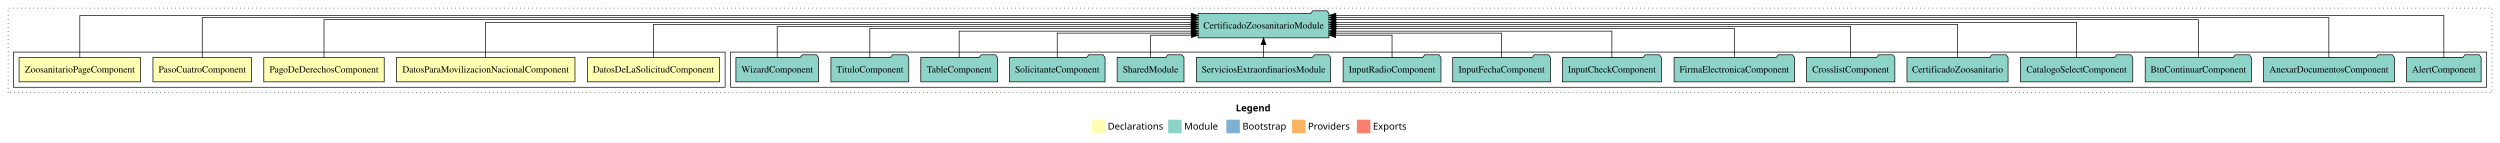
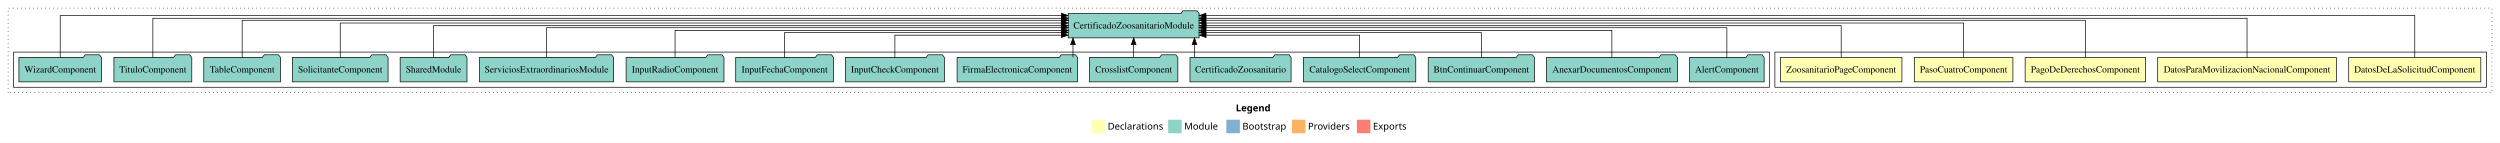
<svg xmlns="http://www.w3.org/2000/svg" width="3696pt" height="211pt" viewBox="0.00 0.00 3696.00 211.00">
  <g id="graph0" class="graph" transform="scale(1 1) rotate(0) translate(4 207)">
    <polygon fill="white" stroke="transparent" points="-4,4 -4,-207 3692,-207 3692,4 -4,4" />
    <text text-anchor="start" x="1823.01" y="-42.4" font-family="Times-12" font-weight="bold" font-size="14.00">Legend</text>
    <polygon fill="#ffffb3" stroke="transparent" points="1610,-10 1610,-30 1630,-30 1630,-10 1610,-10" />
    <text text-anchor="start" x="1633.63" y="-15.4" font-family="Times-12" font-size="14.00">  Declarations</text>
    <polygon fill="#8dd3c7" stroke="transparent" points="1723,-10 1723,-30 1743,-30 1743,-10 1723,-10" />
    <text text-anchor="start" x="1746.73" y="-15.4" font-family="Times-12" font-size="14.00">  Module</text>
    <polygon fill="#80b1d3" stroke="transparent" points="1809,-10 1809,-30 1829,-30 1829,-10 1809,-10" />
    <text text-anchor="start" x="1832.78" y="-15.4" font-family="Times-12" font-size="14.00">  Bootstrap</text>
    <polygon fill="#fdb462" stroke="transparent" points="1906,-10 1906,-30 1926,-30 1926,-10 1906,-10" />
    <text text-anchor="start" x="1929.67" y="-15.4" font-family="Times-12" font-size="14.00">  Providers</text>
    <polygon fill="#fb8072" stroke="transparent" points="2002,-10 2002,-30 2022,-30 2022,-10 2002,-10" />
    <text text-anchor="start" x="2025.73" y="-15.4" font-family="Times-12" font-size="14.00">  Exports</text>
    <g id="clust1" class="cluster">
      <polygon fill="none" stroke="black" stroke-dasharray="1,5" points="8,-70 8,-195 3680,-195 3680,-70 8,-70" />
    </g>
+     <g id="clust2" class="cluster">
+       <polygon fill="none" stroke="black" points="2620,-78 2620,-130 3672,-130 3672,-78 2620,-78" />
+     </g>
    <g id="clust8" class="cluster">
-       <polygon fill="none" stroke="black" points="1076,-78 1076,-130 3672,-130 3672,-78 1076,-78" />
-     </g>
-     <g id="clust2" class="cluster">
-       <polygon fill="none" stroke="black" points="16,-78 16,-130 1068,-130 1068,-78 16,-78" />
+       <polygon fill="none" stroke="black" points="16,-78 16,-130 2612,-130 2612,-78 16,-78" />
    </g>
    <g id="node1" class="node">
-       <polygon fill="#ffffb3" stroke="black" points="1059.64,-122 864.36,-122 864.36,-86 1059.64,-86 1059.64,-122" />
-       <text text-anchor="middle" x="962" y="-99.8" font-family="Times,serif" font-size="14.00">DatosDeLaSolicitudComponent</text>
+       <polygon fill="#ffffb3" stroke="black" points="3663.64,-122 3468.36,-122 3468.36,-86 3663.64,-86 3663.64,-122" />
+       <text text-anchor="middle" x="3566" y="-99.8" font-family="Times,serif" font-size="14.00">DatosDeLaSolicitudComponent</text>
    </g>
    <g id="node6" class="node">
-       <polygon fill="#8dd3c7" stroke="black" points="1960.78,-187 1957.78,-191 1936.78,-191 1933.78,-187 1767.22,-187 1767.22,-151 1960.78,-151 1960.78,-187" />
-       <text text-anchor="middle" x="1864" y="-164.8" font-family="Times,serif" font-size="14.00">CertificadoZoosanitarioModule</text>
+       <polygon fill="#8dd3c7" stroke="black" points="1768.78,-187 1765.78,-191 1744.78,-191 1741.78,-187 1575.22,-187 1575.22,-151 1768.78,-151 1768.78,-187" />
+       <text text-anchor="middle" x="1672" y="-164.8" font-family="Times,serif" font-size="14.00">CertificadoZoosanitarioModule</text>
    </g>
    <g id="edge1" class="edge">
-       <path fill="none" stroke="black" d="M962,-122.31C962,-142.15 962,-171 962,-171 962,-171 1757.04,-171 1757.04,-171" />
-       <polygon fill="black" stroke="black" points="1757.04,-174.5 1767.04,-171 1757.04,-167.5 1757.04,-174.5" />
+       <path fill="none" stroke="black" d="M3566,-122.15C3566,-145.76 3566,-184 3566,-184 3566,-184 1778.86,-184 1778.86,-184" />
+       <polygon fill="black" stroke="black" points="1778.86,-180.5 1768.86,-184 1778.86,-187.5 1778.86,-180.5" />
    </g>
    <g id="node2" class="node">
-       <polygon fill="#ffffb3" stroke="black" points="846.04,-122 581.96,-122 581.96,-86 846.04,-86 846.04,-122" />
-       <text text-anchor="middle" x="714" y="-99.8" font-family="Times,serif" font-size="14.00">DatosParaMovilizacionNacionalComponent</text>
+       <polygon fill="#ffffb3" stroke="black" points="3450.04,-122 3185.96,-122 3185.96,-86 3450.04,-86 3450.04,-122" />
+       <text text-anchor="middle" x="3318" y="-99.8" font-family="Times,serif" font-size="14.00">DatosParaMovilizacionNacionalComponent</text>
    </g>
    <g id="edge2" class="edge">
-       <path fill="none" stroke="black" d="M714,-122.03C714,-142.77 714,-174 714,-174 714,-174 1756.94,-174 1756.94,-174" />
-       <polygon fill="black" stroke="black" points="1756.94,-177.5 1766.94,-174 1756.94,-170.5 1756.94,-177.5" />
+       <path fill="none" stroke="black" d="M3318,-122.01C3318,-144.49 3318,-180 3318,-180 3318,-180 1778.82,-180 1778.82,-180" />
+       <polygon fill="black" stroke="black" points="1778.82,-176.5 1768.82,-180 1778.82,-183.5 1778.82,-176.5" />
    </g>
    <g id="node3" class="node">
-       <polygon fill="#ffffb3" stroke="black" points="564.01,-122 385.99,-122 385.99,-86 564.01,-86 564.01,-122" />
-       <text text-anchor="middle" x="475" y="-99.8" font-family="Times,serif" font-size="14.00">PagoDeDerechosComponent</text>
+       <polygon fill="#ffffb3" stroke="black" points="3168.01,-122 2989.99,-122 2989.99,-86 3168.01,-86 3168.01,-122" />
+       <text text-anchor="middle" x="3079" y="-99.8" font-family="Times,serif" font-size="14.00">PagoDeDerechosComponent</text>
    </g>
    <g id="edge3" class="edge">
-       <path fill="none" stroke="black" d="M475,-122.29C475,-144.21 475,-178 475,-178 475,-178 1757.16,-178 1757.16,-178" />
-       <polygon fill="black" stroke="black" points="1757.16,-181.5 1767.16,-178 1757.16,-174.5 1757.16,-181.5" />
+       <path fill="none" stroke="black" d="M3079,-122.04C3079,-143.66 3079,-177 3079,-177 3079,-177 1778.71,-177 1778.71,-177" />
+       <polygon fill="black" stroke="black" points="1778.71,-173.5 1768.71,-177 1778.71,-180.5 1778.71,-173.5" />
    </g>
    <g id="node4" class="node">
-       <polygon fill="#ffffb3" stroke="black" points="367.88,-122 222.12,-122 222.12,-86 367.88,-86 367.88,-122" />
-       <text text-anchor="middle" x="295" y="-99.8" font-family="Times,serif" font-size="14.00">PasoCuatroComponent</text>
+       <polygon fill="#ffffb3" stroke="black" points="2971.88,-122 2826.12,-122 2826.12,-86 2971.88,-86 2971.88,-122" />
+       <text text-anchor="middle" x="2899" y="-99.8" font-family="Times,serif" font-size="14.00">PasoCuatroComponent</text>
    </g>
    <g id="edge4" class="edge">
-       <path fill="none" stroke="black" d="M295,-122.25C295,-145.02 295,-181 295,-181 295,-181 1757.33,-181 1757.33,-181" />
-       <polygon fill="black" stroke="black" points="1757.33,-184.5 1767.33,-181 1757.33,-177.5 1757.33,-184.5" />
+       <path fill="none" stroke="black" d="M2899,-122.13C2899,-142.57 2899,-173 2899,-173 2899,-173 1778.79,-173 1778.79,-173" />
+       <polygon fill="black" stroke="black" points="1778.79,-169.5 1768.79,-173 1778.79,-176.5 1778.79,-169.5" />
    </g>
    <g id="node5" class="node">
-       <polygon fill="#ffffb3" stroke="black" points="203.8,-122 24.2,-122 24.2,-86 203.8,-86 203.8,-122" />
-       <text text-anchor="middle" x="114" y="-99.8" font-family="Times,serif" font-size="14.00">ZoosanitarioPageComponent</text>
+       <polygon fill="#ffffb3" stroke="black" points="2807.8,-122 2628.2,-122 2628.2,-86 2807.8,-86 2807.8,-122" />
+       <text text-anchor="middle" x="2718" y="-99.8" font-family="Times,serif" font-size="14.00">ZoosanitarioPageComponent</text>
    </g>
    <g id="edge5" class="edge">
-       <path fill="none" stroke="black" d="M114,-122.15C114,-145.76 114,-184 114,-184 114,-184 1757.11,-184 1757.11,-184" />
-       <polygon fill="black" stroke="black" points="1757.11,-187.5 1767.11,-184 1757.11,-180.5 1757.11,-187.5" />
+       <path fill="none" stroke="black" d="M2718,-122.11C2718,-141.34 2718,-169 2718,-169 2718,-169 1779,-169 1779,-169" />
+       <polygon fill="black" stroke="black" points="1779,-165.5 1769,-169 1779,-172.5 1779,-165.5" />
    </g>
    <g id="node7" class="node">
-       <polygon fill="#8dd3c7" stroke="black" points="3664.1,-122 3661.1,-126 3640.1,-126 3637.1,-122 3553.9,-122 3553.9,-86 3664.1,-86 3664.1,-122" />
-       <text text-anchor="middle" x="3609" y="-99.8" font-family="Times,serif" font-size="14.00">AlertComponent</text>
+       <polygon fill="#8dd3c7" stroke="black" points="2604.1,-122 2601.1,-126 2580.1,-126 2577.1,-122 2493.9,-122 2493.9,-86 2604.1,-86 2604.1,-122" />
+       <text text-anchor="middle" x="2549" y="-99.8" font-family="Times,serif" font-size="14.00">AlertComponent</text>
    </g>
    <g id="edge6" class="edge">
-       <path fill="none" stroke="black" d="M3609,-122.15C3609,-145.76 3609,-184 3609,-184 3609,-184 1970.93,-184 1970.93,-184" />
-       <polygon fill="black" stroke="black" points="1970.93,-180.5 1960.93,-184 1970.93,-187.5 1970.93,-180.5" />
+       <path fill="none" stroke="black" d="M2549,-122.27C2549,-140.56 2549,-166 2549,-166 2549,-166 1778.78,-166 1778.78,-166" />
+       <polygon fill="black" stroke="black" points="1778.78,-162.5 1768.78,-166 1778.78,-169.5 1778.78,-162.5" />
    </g>
    <g id="node8" class="node">
-       <polygon fill="#8dd3c7" stroke="black" points="3535.79,-122 3532.79,-126 3511.79,-126 3508.79,-122 3342.21,-122 3342.21,-86 3535.79,-86 3535.79,-122" />
-       <text text-anchor="middle" x="3439" y="-99.8" font-family="Times,serif" font-size="14.00">AnexarDocumentosComponent</text>
+       <polygon fill="#8dd3c7" stroke="black" points="2475.79,-122 2472.79,-126 2451.79,-126 2448.79,-122 2282.21,-122 2282.21,-86 2475.79,-86 2475.79,-122" />
+       <text text-anchor="middle" x="2379" y="-99.8" font-family="Times,serif" font-size="14.00">AnexarDocumentosComponent</text>
    </g>
    <g id="edge7" class="edge">
-       <path fill="none" stroke="black" d="M3439,-122.25C3439,-145.02 3439,-181 3439,-181 3439,-181 1970.74,-181 1970.74,-181" />
-       <polygon fill="black" stroke="black" points="1970.74,-177.5 1960.74,-181 1970.74,-184.5 1970.74,-177.5" />
+       <path fill="none" stroke="black" d="M2379,-122.03C2379,-139.06 2379,-162 2379,-162 2379,-162 1778.82,-162 1778.82,-162" />
+       <polygon fill="black" stroke="black" points="1778.82,-158.5 1768.82,-162 1778.82,-165.5 1778.82,-158.5" />
    </g>
    <g id="node9" class="node">
-       <polygon fill="#8dd3c7" stroke="black" points="3324.55,-122 3321.55,-126 3300.55,-126 3297.55,-122 3167.45,-122 3167.45,-86 3324.55,-86 3324.55,-122" />
-       <text text-anchor="middle" x="3246" y="-99.8" font-family="Times,serif" font-size="14.00">BtnContinuarComponent</text>
+       <polygon fill="#8dd3c7" stroke="black" points="2264.55,-122 2261.55,-126 2240.55,-126 2237.55,-122 2107.45,-122 2107.45,-86 2264.55,-86 2264.55,-122" />
+       <text text-anchor="middle" x="2186" y="-99.8" font-family="Times,serif" font-size="14.00">BtnContinuarComponent</text>
    </g>
    <g id="edge8" class="edge">
-       <path fill="none" stroke="black" d="M3246,-122.29C3246,-144.21 3246,-178 3246,-178 3246,-178 1970.9,-178 1970.9,-178" />
-       <polygon fill="black" stroke="black" points="1970.9,-174.5 1960.9,-178 1970.9,-181.5 1970.9,-174.5" />
+       <path fill="none" stroke="black" d="M2186,-122.01C2186,-138.05 2186,-159 2186,-159 2186,-159 1778.68,-159 1778.68,-159" />
+       <polygon fill="black" stroke="black" points="1778.68,-155.5 1768.68,-159 1778.68,-162.5 1778.68,-155.5" />
    </g>
    <g id="node10" class="node">
-       <polygon fill="#8dd3c7" stroke="black" points="3149.09,-122 3146.09,-126 3125.09,-126 3122.09,-122 2982.91,-122 2982.91,-86 3149.09,-86 3149.09,-122" />
-       <text text-anchor="middle" x="3066" y="-99.8" font-family="Times,serif" font-size="14.00">CatalogoSelectComponent</text>
+       <polygon fill="#8dd3c7" stroke="black" points="2089.09,-122 2086.09,-126 2065.09,-126 2062.09,-122 1922.91,-122 1922.91,-86 2089.09,-86 2089.09,-122" />
+       <text text-anchor="middle" x="2006" y="-99.8" font-family="Times,serif" font-size="14.00">CatalogoSelectComponent</text>
    </g>
    <g id="edge9" class="edge">
-       <path fill="none" stroke="black" d="M3066,-122.03C3066,-142.77 3066,-174 3066,-174 3066,-174 1970.84,-174 1970.84,-174" />
-       <polygon fill="black" stroke="black" points="1970.84,-170.5 1960.84,-174 1970.84,-177.5 1970.84,-170.5" />
+       <path fill="none" stroke="black" d="M2006,-122.12C2006,-136.78 2006,-155 2006,-155 2006,-155 1779.06,-155 1779.06,-155" />
+       <polygon fill="black" stroke="black" points="1779.06,-151.5 1769.06,-155 1779.06,-158.5 1779.06,-151.5" />
    </g>
    <g id="node11" class="node">
-       <polygon fill="#8dd3c7" stroke="black" points="2964.73,-122 2961.73,-126 2940.73,-126 2937.73,-122 2815.27,-122 2815.27,-86 2964.73,-86 2964.73,-122" />
-       <text text-anchor="middle" x="2890" y="-99.8" font-family="Times,serif" font-size="14.00">CertificadoZoosanitario</text>
+       <polygon fill="#8dd3c7" stroke="black" points="1904.73,-122 1901.73,-126 1880.73,-126 1877.73,-122 1755.27,-122 1755.27,-86 1904.73,-86 1904.73,-122" />
+       <text text-anchor="middle" x="1830" y="-99.8" font-family="Times,serif" font-size="14.00">CertificadoZoosanitario</text>
    </g>
    <g id="edge10" class="edge">
-       <path fill="none" stroke="black" d="M2890,-122.31C2890,-142.15 2890,-171 2890,-171 2890,-171 1970.99,-171 1970.99,-171" />
-       <polygon fill="black" stroke="black" points="1970.99,-167.5 1960.99,-171 1970.99,-174.5 1970.99,-167.5" />
+       <path fill="none" stroke="black" d="M1761.89,-122.11C1761.89,-122.11 1761.89,-140.99 1761.89,-140.99" />
+       <polygon fill="black" stroke="black" points="1758.39,-140.99 1761.89,-150.99 1765.39,-140.99 1758.39,-140.99" />
    </g>
    <g id="node12" class="node">
-       <polygon fill="#8dd3c7" stroke="black" points="2797.34,-122 2794.34,-126 2773.34,-126 2770.34,-122 2666.66,-122 2666.66,-86 2797.34,-86 2797.34,-122" />
-       <text text-anchor="middle" x="2732" y="-99.8" font-family="Times,serif" font-size="14.00">CrosslistComponent</text>
+       <polygon fill="#8dd3c7" stroke="black" points="1737.34,-122 1734.34,-126 1713.34,-126 1710.34,-122 1606.66,-122 1606.66,-86 1737.34,-86 1737.34,-122" />
+       <text text-anchor="middle" x="1672" y="-99.8" font-family="Times,serif" font-size="14.00">CrosslistComponent</text>
    </g>
    <g id="edge11" class="edge">
-       <path fill="none" stroke="black" d="M2732,-122.17C2732,-141.09 2732,-168 2732,-168 2732,-168 1971.04,-168 1971.04,-168" />
-       <polygon fill="black" stroke="black" points="1971.04,-164.5 1961.04,-168 1971.04,-171.5 1971.04,-164.5" />
+       <path fill="none" stroke="black" d="M1672,-122.11C1672,-122.11 1672,-140.99 1672,-140.99" />
+       <polygon fill="black" stroke="black" points="1668.5,-140.99 1672,-150.99 1675.5,-140.99 1668.5,-140.99" />
    </g>
    <g id="node13" class="node">
-       <polygon fill="#8dd3c7" stroke="black" points="2649.02,-122 2646.02,-126 2625.02,-126 2622.02,-122 2470.98,-122 2470.98,-86 2649.02,-86 2649.02,-122" />
-       <text text-anchor="middle" x="2560" y="-99.8" font-family="Times,serif" font-size="14.00">FirmaElectronicaComponent</text>
+       <polygon fill="#8dd3c7" stroke="black" points="1589.02,-122 1586.02,-126 1565.02,-126 1562.02,-122 1410.98,-122 1410.98,-86 1589.02,-86 1589.02,-122" />
+       <text text-anchor="middle" x="1500" y="-99.8" font-family="Times,serif" font-size="14.00">FirmaElectronicaComponent</text>
    </g>
    <g id="edge12" class="edge">
-       <path fill="none" stroke="black" d="M2560,-122.3C2560,-140.27 2560,-165 2560,-165 2560,-165 1970.78,-165 1970.78,-165" />
-       <polygon fill="black" stroke="black" points="1970.78,-161.5 1960.78,-165 1970.78,-168.5 1970.78,-161.5" />
+       <path fill="none" stroke="black" d="M1582.31,-122.11C1582.31,-122.11 1582.31,-140.99 1582.31,-140.99" />
+       <polygon fill="black" stroke="black" points="1578.81,-140.99 1582.31,-150.99 1585.81,-140.99 1578.81,-140.99" />
    </g>
    <g id="node14" class="node">
-       <polygon fill="#8dd3c7" stroke="black" points="2452.15,-122 2449.15,-126 2428.15,-126 2425.15,-122 2305.85,-122 2305.85,-86 2452.15,-86 2452.15,-122" />
-       <text text-anchor="middle" x="2379" y="-99.8" font-family="Times,serif" font-size="14.00">InputCheckComponent</text>
+       <polygon fill="#8dd3c7" stroke="black" points="1392.15,-122 1389.15,-126 1368.15,-126 1365.15,-122 1245.85,-122 1245.85,-86 1392.15,-86 1392.15,-122" />
+       <text text-anchor="middle" x="1319" y="-99.8" font-family="Times,serif" font-size="14.00">InputCheckComponent</text>
    </g>
    <g id="edge13" class="edge">
-       <path fill="none" stroke="black" d="M2379,-122.04C2379,-138.73 2379,-161 2379,-161 2379,-161 1970.87,-161 1970.87,-161" />
-       <polygon fill="black" stroke="black" points="1970.87,-157.5 1960.87,-161 1970.87,-164.5 1970.87,-157.5" />
+       <path fill="none" stroke="black" d="M1319,-122.12C1319,-136.78 1319,-155 1319,-155 1319,-155 1565.07,-155 1565.07,-155" />
+       <polygon fill="black" stroke="black" points="1565.07,-158.5 1575.07,-155 1565.07,-151.5 1565.07,-158.5" />
    </g>
    <g id="node15" class="node">
-       <polygon fill="#8dd3c7" stroke="black" points="2288.31,-122 2285.31,-126 2264.31,-126 2261.31,-122 2143.69,-122 2143.69,-86 2288.31,-86 2288.31,-122" />
-       <text text-anchor="middle" x="2216" y="-99.8" font-family="Times,serif" font-size="14.00">InputFechaComponent</text>
+       <polygon fill="#8dd3c7" stroke="black" points="1228.31,-122 1225.31,-126 1204.31,-126 1201.31,-122 1083.69,-122 1083.69,-86 1228.31,-86 1228.31,-122" />
+       <text text-anchor="middle" x="1156" y="-99.8" font-family="Times,serif" font-size="14.00">InputFechaComponent</text>
    </g>
    <g id="edge14" class="edge">
-       <path fill="none" stroke="black" d="M2216,-122.28C2216,-137.95 2216,-158 2216,-158 2216,-158 1970.65,-158 1970.65,-158" />
-       <polygon fill="black" stroke="black" points="1970.65,-154.5 1960.65,-158 1970.65,-161.5 1970.65,-154.5" />
+       <path fill="none" stroke="black" d="M1156,-122.01C1156,-138.05 1156,-159 1156,-159 1156,-159 1565.25,-159 1565.25,-159" />
+       <polygon fill="black" stroke="black" points="1565.25,-162.5 1575.25,-159 1565.25,-155.5 1565.25,-162.5" />
    </g>
    <g id="node16" class="node">
-       <polygon fill="#8dd3c7" stroke="black" points="2126.33,-122 2123.33,-126 2102.33,-126 2099.33,-122 1981.67,-122 1981.67,-86 2126.33,-86 2126.33,-122" />
-       <text text-anchor="middle" x="2054" y="-99.8" font-family="Times,serif" font-size="14.00">InputRadioComponent</text>
+       <polygon fill="#8dd3c7" stroke="black" points="1066.33,-122 1063.33,-126 1042.33,-126 1039.33,-122 921.67,-122 921.67,-86 1066.33,-86 1066.33,-122" />
+       <text text-anchor="middle" x="994" y="-99.8" font-family="Times,serif" font-size="14.00">InputRadioComponent</text>
    </g>
    <g id="edge15" class="edge">
-       <path fill="none" stroke="black" d="M2054,-122.12C2054,-136.78 2054,-155 2054,-155 2054,-155 1970.67,-155 1970.67,-155" />
-       <polygon fill="black" stroke="black" points="1970.67,-151.5 1960.67,-155 1970.67,-158.5 1970.67,-151.5" />
+       <path fill="none" stroke="black" d="M994,-122.03C994,-139.06 994,-162 994,-162 994,-162 1565.22,-162 1565.22,-162" />
+       <polygon fill="black" stroke="black" points="1565.22,-165.5 1575.22,-162 1565.22,-158.5 1565.22,-165.5" />
    </g>
    <g id="node17" class="node">
-       <polygon fill="#8dd3c7" stroke="black" points="1963.23,-122 1960.23,-126 1939.23,-126 1936.23,-122 1764.77,-122 1764.77,-86 1963.23,-86 1963.23,-122" />
-       <text text-anchor="middle" x="1864" y="-99.8" font-family="Times,serif" font-size="14.00">ServiciosExtraordinariosModule</text>
+       <polygon fill="#8dd3c7" stroke="black" points="903.23,-122 900.23,-126 879.23,-126 876.23,-122 704.77,-122 704.77,-86 903.23,-86 903.23,-122" />
+       <text text-anchor="middle" x="804" y="-99.8" font-family="Times,serif" font-size="14.00">ServiciosExtraordinariosModule</text>
    </g>
    <g id="edge16" class="edge">
-       <path fill="none" stroke="black" d="M1864,-122.11C1864,-122.11 1864,-140.99 1864,-140.99" />
-       <polygon fill="black" stroke="black" points="1860.5,-140.99 1864,-150.99 1867.5,-140.99 1860.5,-140.99" />
+       <path fill="none" stroke="black" d="M804,-122.27C804,-140.56 804,-166 804,-166 804,-166 1564.96,-166 1564.96,-166" />
+       <polygon fill="black" stroke="black" points="1564.96,-169.5 1574.96,-166 1564.96,-162.5 1564.96,-169.5" />
    </g>
    <g id="node18" class="node">
-       <polygon fill="#8dd3c7" stroke="black" points="1746.42,-122 1743.42,-126 1722.42,-126 1719.42,-122 1647.58,-122 1647.58,-86 1746.42,-86 1746.42,-122" />
-       <text text-anchor="middle" x="1697" y="-99.8" font-family="Times,serif" font-size="14.00">SharedModule</text>
+       <polygon fill="#8dd3c7" stroke="black" points="686.42,-122 683.42,-126 662.42,-126 659.42,-122 587.58,-122 587.58,-86 686.42,-86 686.42,-122" />
+       <text text-anchor="middle" x="637" y="-99.8" font-family="Times,serif" font-size="14.00">SharedModule</text>
    </g>
    <g id="edge17" class="edge">
-       <path fill="none" stroke="black" d="M1697,-122.12C1697,-136.78 1697,-155 1697,-155 1697,-155 1757.34,-155 1757.34,-155" />
-       <polygon fill="black" stroke="black" points="1757.34,-158.5 1767.34,-155 1757.34,-151.5 1757.34,-158.5" />
+       <path fill="none" stroke="black" d="M637,-122.11C637,-141.34 637,-169 637,-169 637,-169 1565.09,-169 1565.09,-169" />
+       <polygon fill="black" stroke="black" points="1565.09,-172.5 1575.09,-169 1565.09,-165.5 1565.09,-172.5" />
    </g>
    <g id="node19" class="node">
-       <polygon fill="#8dd3c7" stroke="black" points="1629.71,-122 1626.71,-126 1605.71,-126 1602.71,-122 1488.29,-122 1488.29,-86 1629.71,-86 1629.71,-122" />
-       <text text-anchor="middle" x="1559" y="-99.8" font-family="Times,serif" font-size="14.00">SolicitanteComponent</text>
+       <polygon fill="#8dd3c7" stroke="black" points="569.71,-122 566.71,-126 545.71,-126 542.71,-122 428.29,-122 428.29,-86 569.71,-86 569.71,-122" />
+       <text text-anchor="middle" x="499" y="-99.8" font-family="Times,serif" font-size="14.00">SolicitanteComponent</text>
    </g>
    <g id="edge18" class="edge">
-       <path fill="none" stroke="black" d="M1559,-122.28C1559,-137.95 1559,-158 1559,-158 1559,-158 1757.08,-158 1757.08,-158" />
-       <polygon fill="black" stroke="black" points="1757.08,-161.5 1767.08,-158 1757.08,-154.5 1757.08,-161.5" />
+       <path fill="none" stroke="black" d="M499,-122.13C499,-142.57 499,-173 499,-173 499,-173 1565.01,-173 1565.01,-173" />
+       <polygon fill="black" stroke="black" points="1565.01,-176.5 1575.01,-173 1565.01,-169.5 1565.01,-176.5" />
    </g>
    <g id="node20" class="node">
-       <polygon fill="#8dd3c7" stroke="black" points="1470.7,-122 1467.7,-126 1446.7,-126 1443.7,-122 1357.3,-122 1357.3,-86 1470.7,-86 1470.7,-122" />
-       <text text-anchor="middle" x="1414" y="-99.8" font-family="Times,serif" font-size="14.00">TableComponent</text>
+       <polygon fill="#8dd3c7" stroke="black" points="410.7,-122 407.7,-126 386.7,-126 383.7,-122 297.3,-122 297.3,-86 410.7,-86 410.7,-122" />
+       <text text-anchor="middle" x="354" y="-99.8" font-family="Times,serif" font-size="14.00">TableComponent</text>
    </g>
    <g id="edge19" class="edge">
-       <path fill="none" stroke="black" d="M1414,-122.04C1414,-138.73 1414,-161 1414,-161 1414,-161 1757.19,-161 1757.19,-161" />
-       <polygon fill="black" stroke="black" points="1757.19,-164.5 1767.19,-161 1757.19,-157.5 1757.19,-164.5" />
+       <path fill="none" stroke="black" d="M354,-122.04C354,-143.66 354,-177 354,-177 354,-177 1565.35,-177 1565.35,-177" />
+       <polygon fill="black" stroke="black" points="1565.35,-180.5 1575.35,-177 1565.35,-173.5 1565.35,-180.5" />
    </g>
    <g id="node21" class="node">
-       <polygon fill="#8dd3c7" stroke="black" points="1339.56,-122 1336.56,-126 1315.56,-126 1312.56,-122 1224.44,-122 1224.44,-86 1339.56,-86 1339.56,-122" />
-       <text text-anchor="middle" x="1282" y="-99.8" font-family="Times,serif" font-size="14.00">TituloComponent</text>
+       <polygon fill="#8dd3c7" stroke="black" points="279.56,-122 276.56,-126 255.56,-126 252.56,-122 164.44,-122 164.44,-86 279.56,-86 279.56,-122" />
+       <text text-anchor="middle" x="222" y="-99.8" font-family="Times,serif" font-size="14.00">TituloComponent</text>
    </g>
    <g id="edge20" class="edge">
-       <path fill="none" stroke="black" d="M1282,-122.3C1282,-140.27 1282,-165 1282,-165 1282,-165 1757.24,-165 1757.24,-165" />
-       <polygon fill="black" stroke="black" points="1757.24,-168.5 1767.24,-165 1757.24,-161.5 1757.24,-168.5" />
+       <path fill="none" stroke="black" d="M222,-122.01C222,-144.49 222,-180 222,-180 222,-180 1565.17,-180 1565.17,-180" />
+       <polygon fill="black" stroke="black" points="1565.17,-183.5 1575.17,-180 1565.17,-176.5 1565.17,-183.5" />
    </g>
    <g id="node22" class="node">
-       <polygon fill="#8dd3c7" stroke="black" points="1206.03,-122 1203.03,-126 1182.03,-126 1179.03,-122 1083.97,-122 1083.97,-86 1206.03,-86 1206.03,-122" />
-       <text text-anchor="middle" x="1145" y="-99.8" font-family="Times,serif" font-size="14.00">WizardComponent</text>
+       <polygon fill="#8dd3c7" stroke="black" points="146.03,-122 143.03,-126 122.03,-126 119.03,-122 23.97,-122 23.97,-86 146.03,-86 146.03,-122" />
+       <text text-anchor="middle" x="85" y="-99.8" font-family="Times,serif" font-size="14.00">WizardComponent</text>
    </g>
    <g id="edge21" class="edge">
-       <path fill="none" stroke="black" d="M1145,-122.17C1145,-141.09 1145,-168 1145,-168 1145,-168 1757.03,-168 1757.03,-168" />
-       <polygon fill="black" stroke="black" points="1757.03,-171.5 1767.03,-168 1757.03,-164.5 1757.03,-171.5" />
+       <path fill="none" stroke="black" d="M85,-122.15C85,-145.76 85,-184 85,-184 85,-184 1565.12,-184 1565.12,-184" />
+       <polygon fill="black" stroke="black" points="1565.12,-187.5 1575.12,-184 1565.11,-180.5 1565.12,-187.5" />
    </g>
  </g>
</svg>
